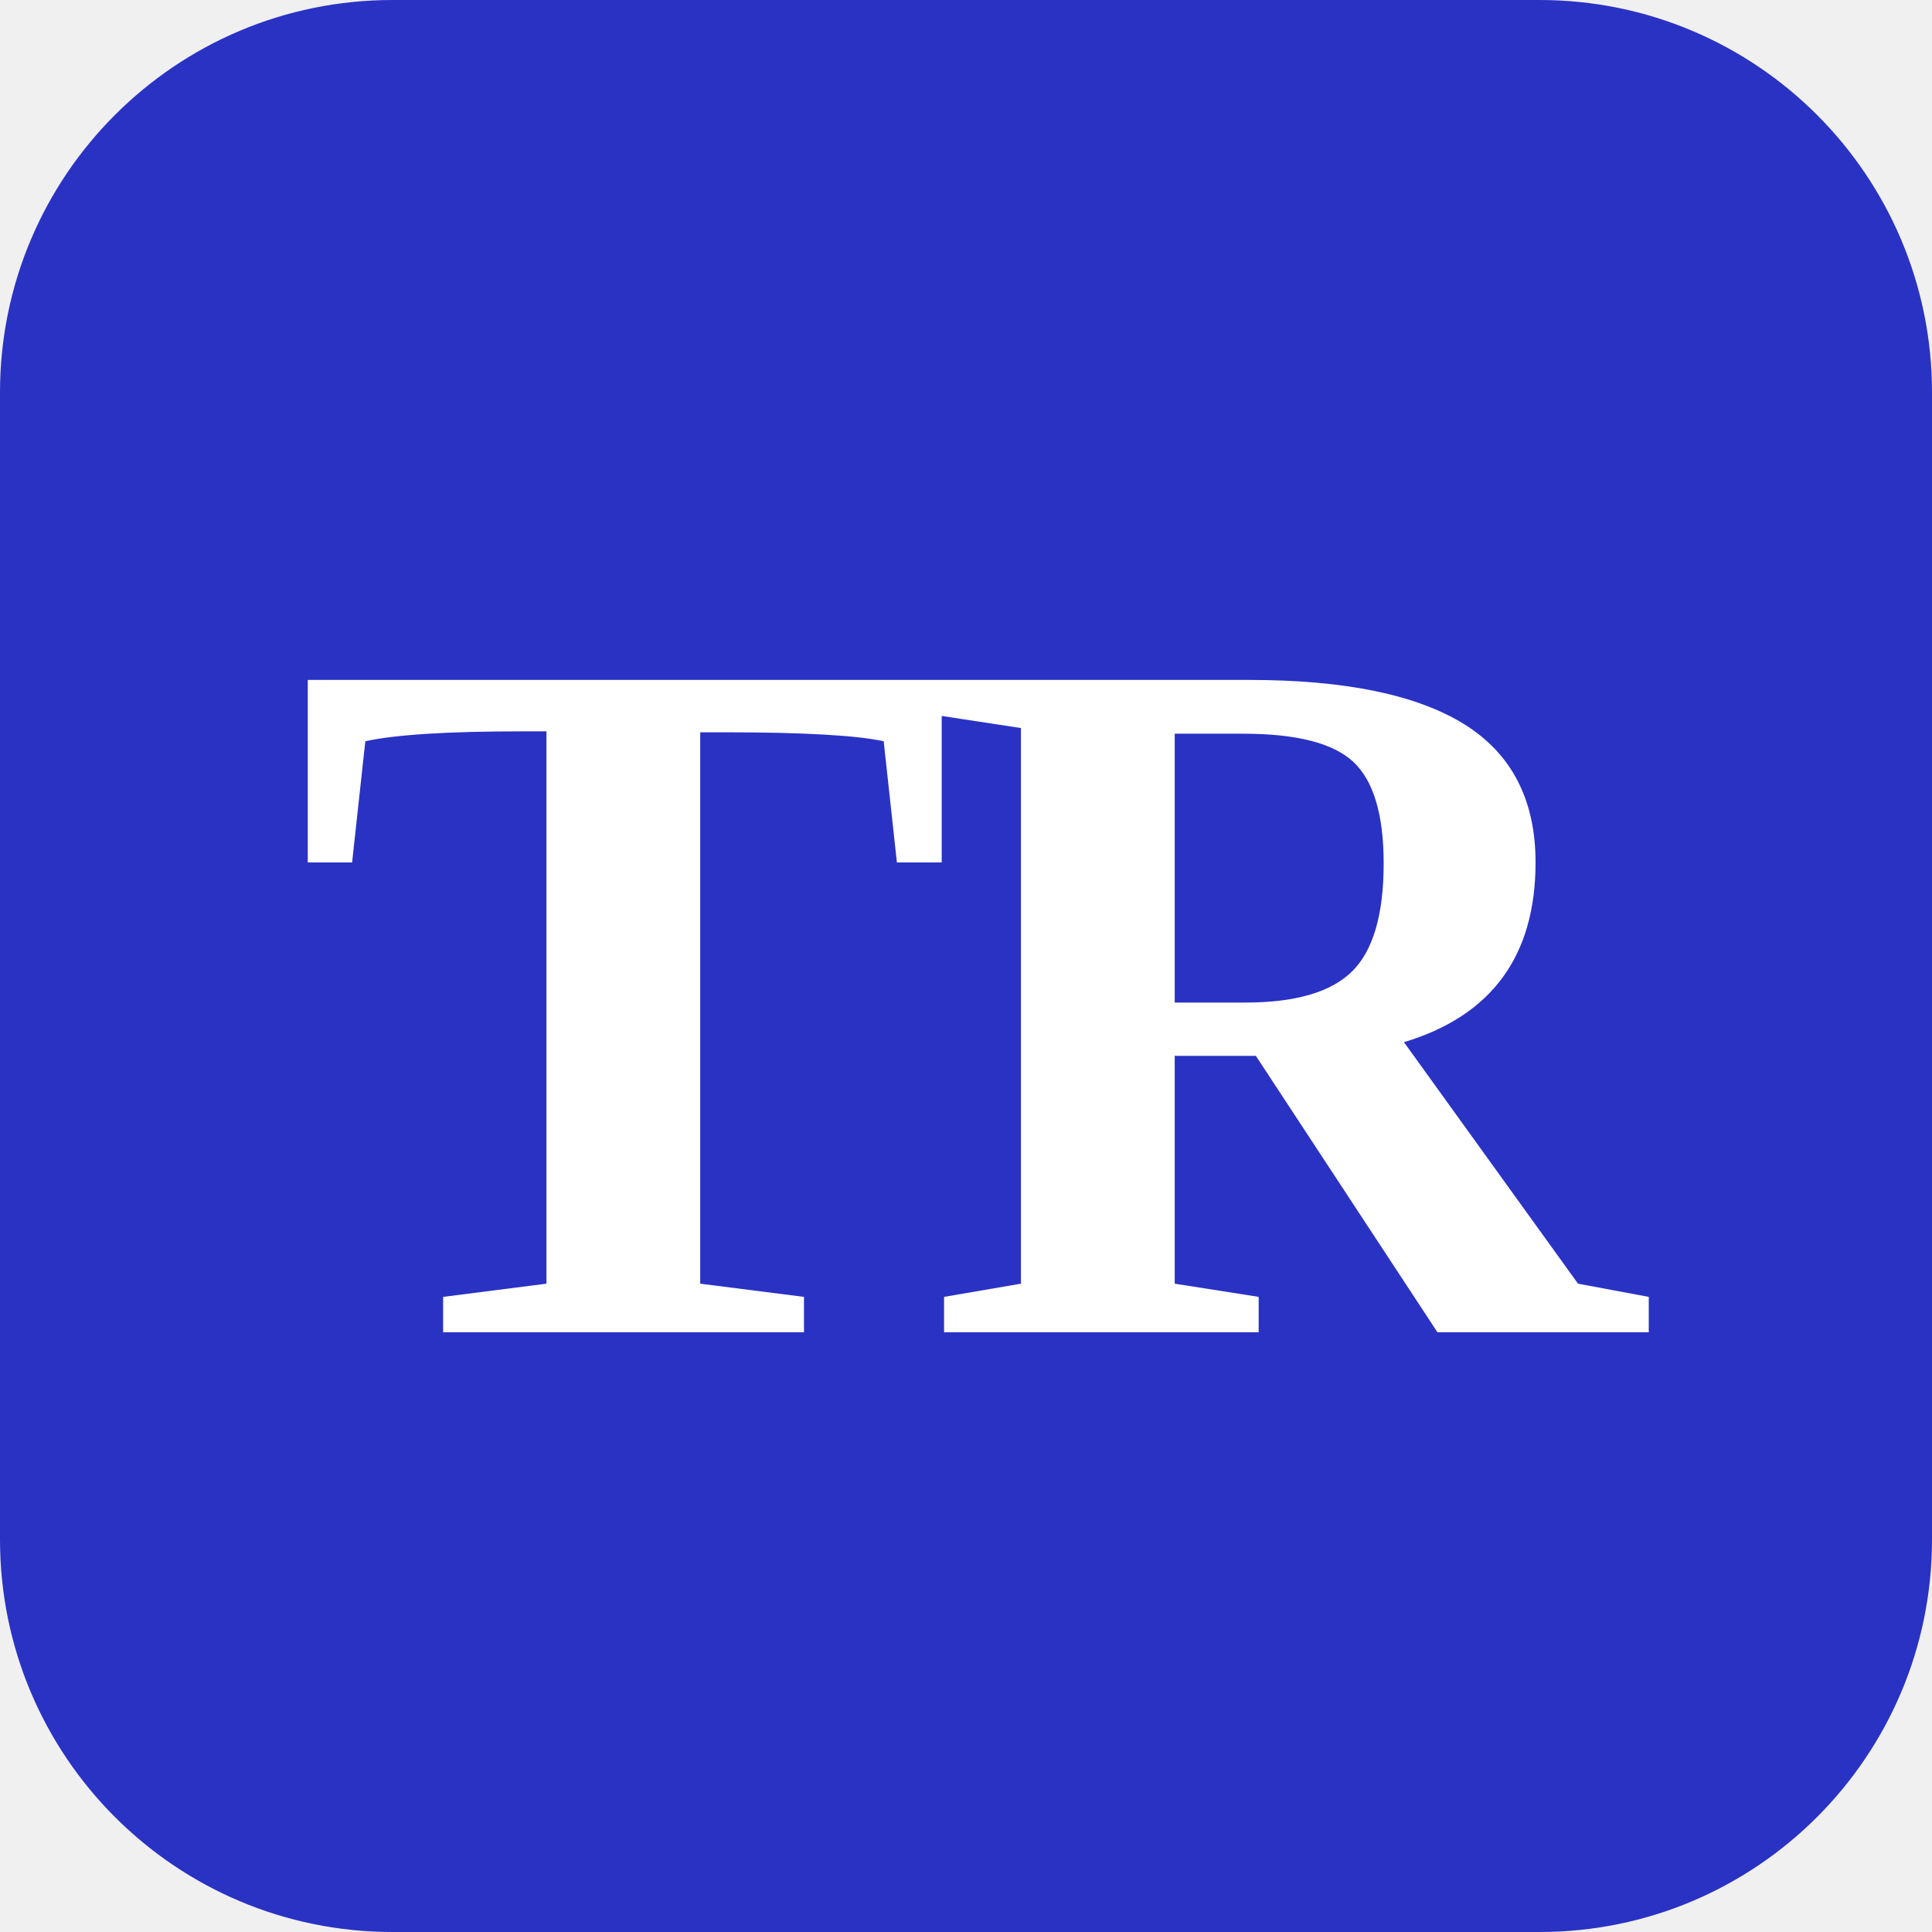
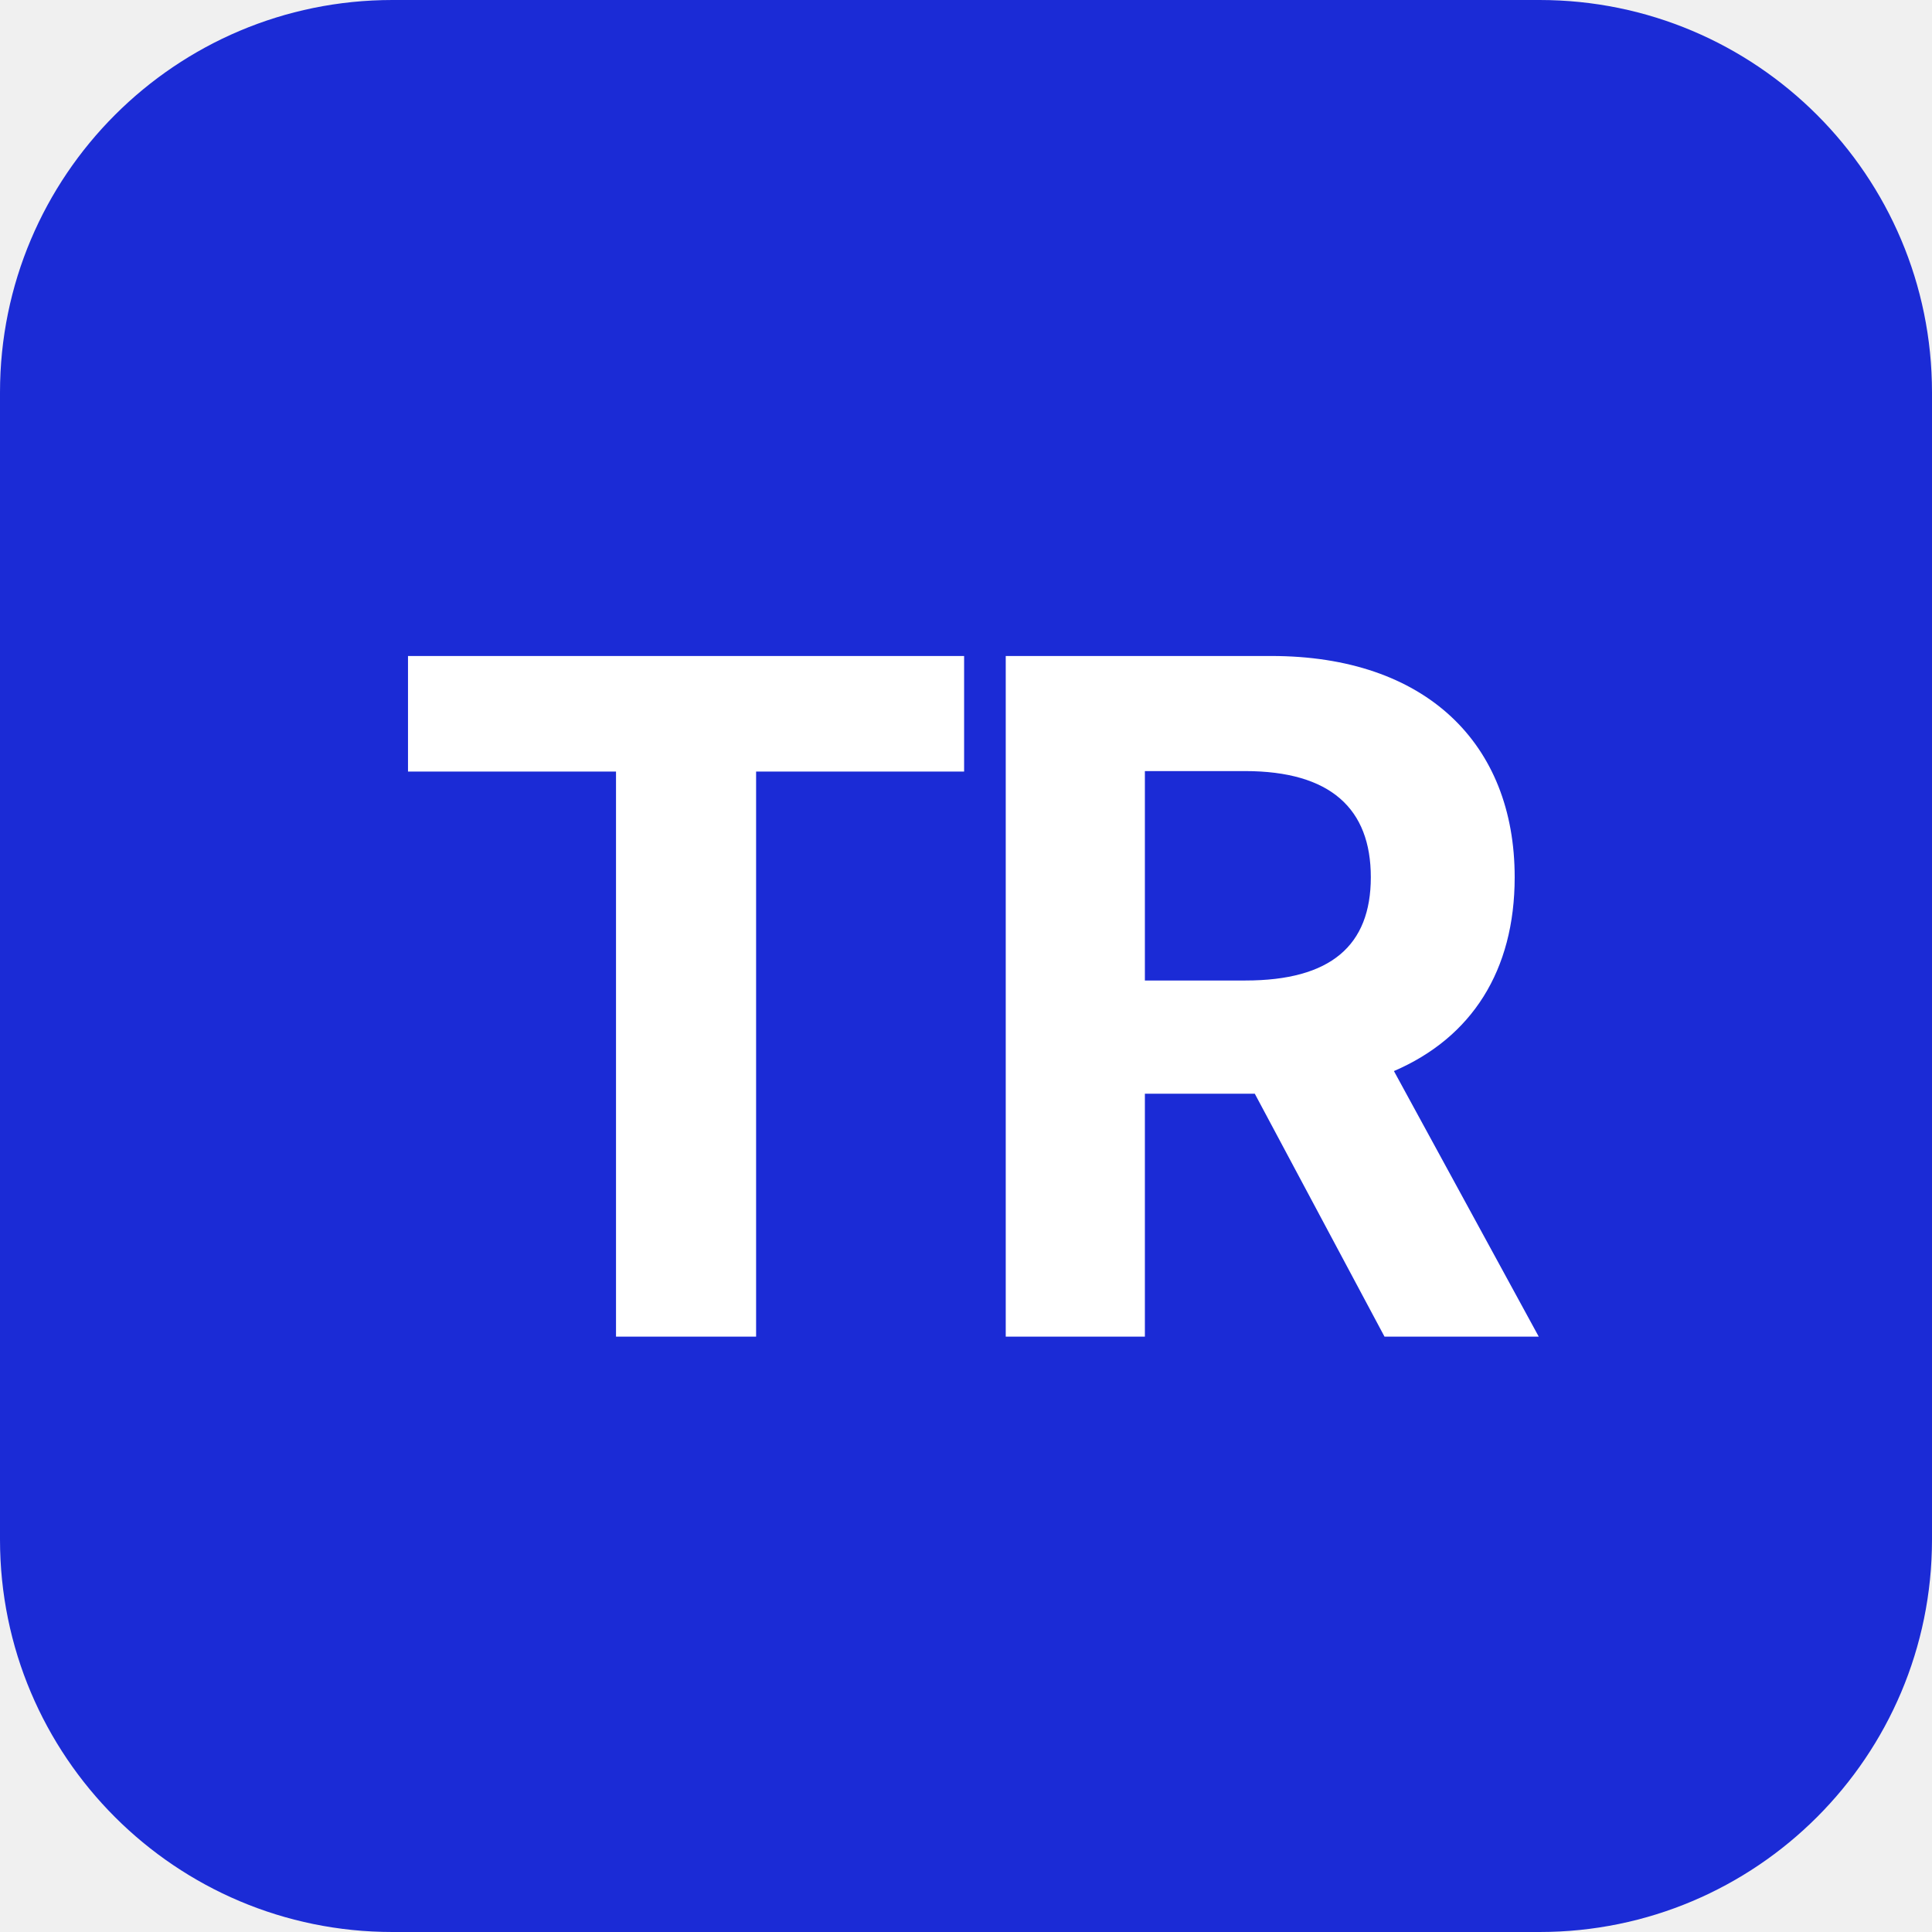
<svg xmlns="http://www.w3.org/2000/svg" viewBox="0 0 64 64" role="img" aria-label="TR">
-   <rect width="64" height="64" rx="13" fill="#2A32C4" />
-   <text x="32" y="33" fill="#FFFFFF" font-family="Spectral, Georgia, 'Times New Roman', serif" font-size="33" font-weight="600" letter-spacing="-1.2" text-anchor="middle" dominant-baseline="central">TR</text>
+   <rect width="64" height="64" rx="13" fill="#1B2BD6" />
+   <text x="32" y="33" fill="#FFFFFF" font-family="'Space Grotesk', -apple-system, 'Helvetica Neue', sans-serif" font-size="31" font-weight="700" letter-spacing="-1.8" text-anchor="middle" dominant-baseline="central">TR</text>
</svg>
